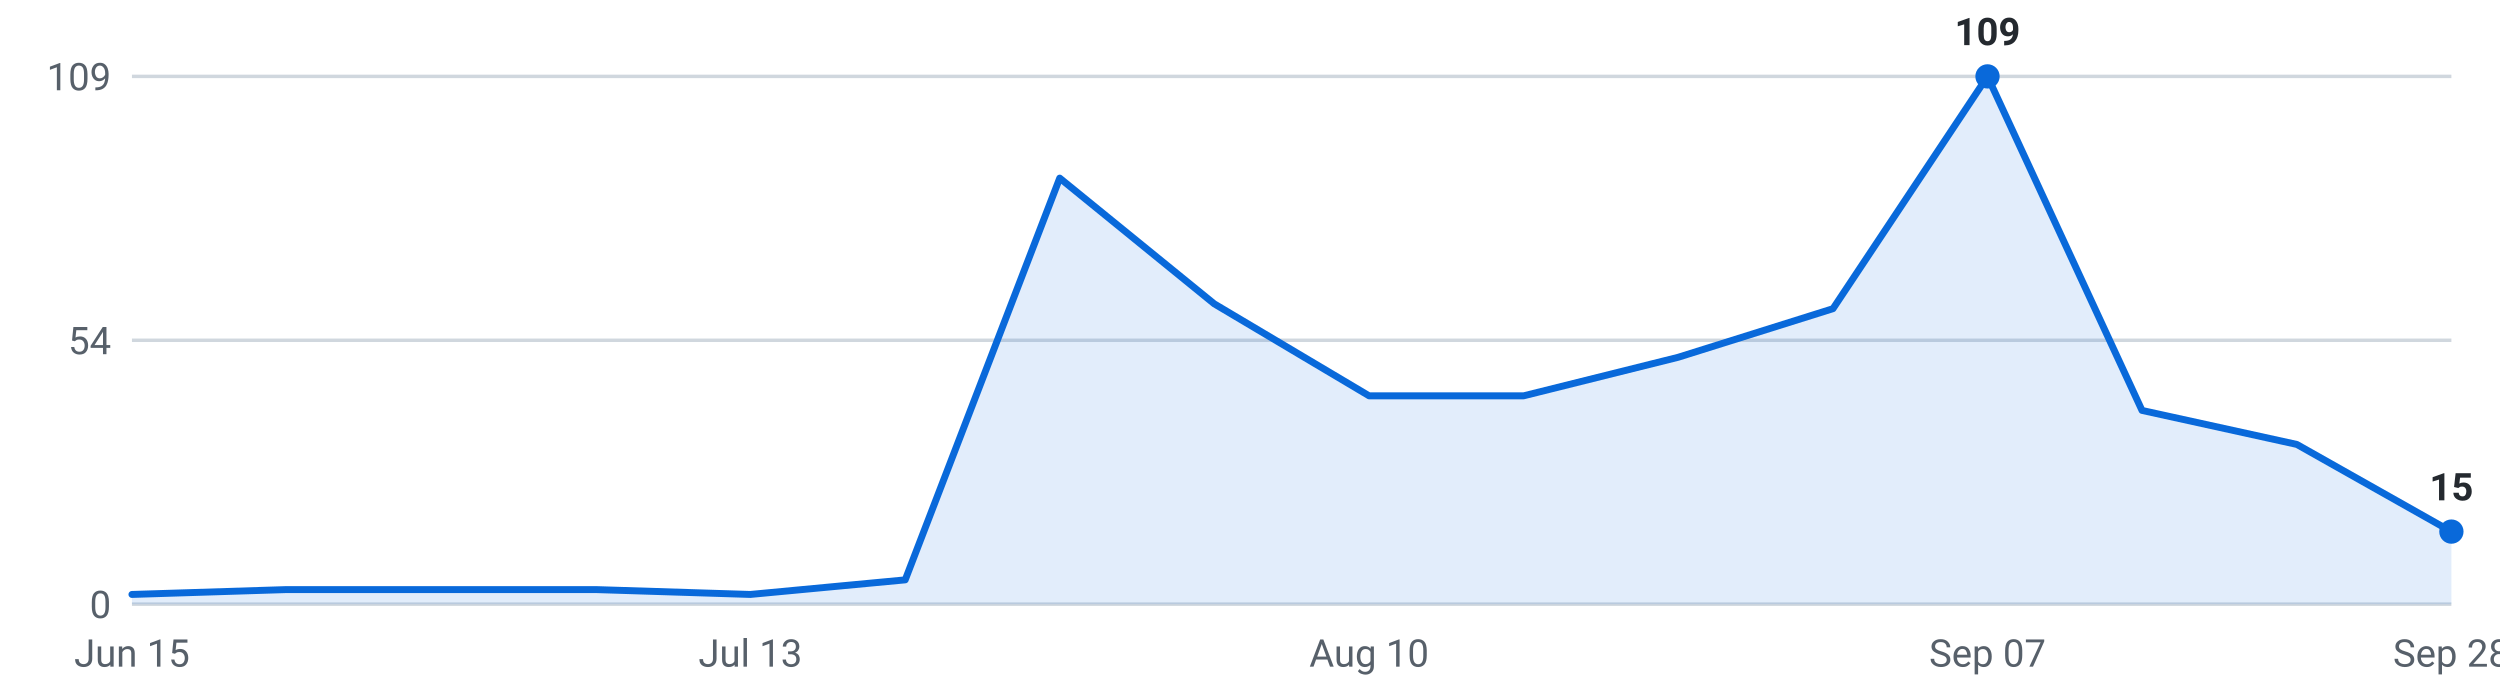
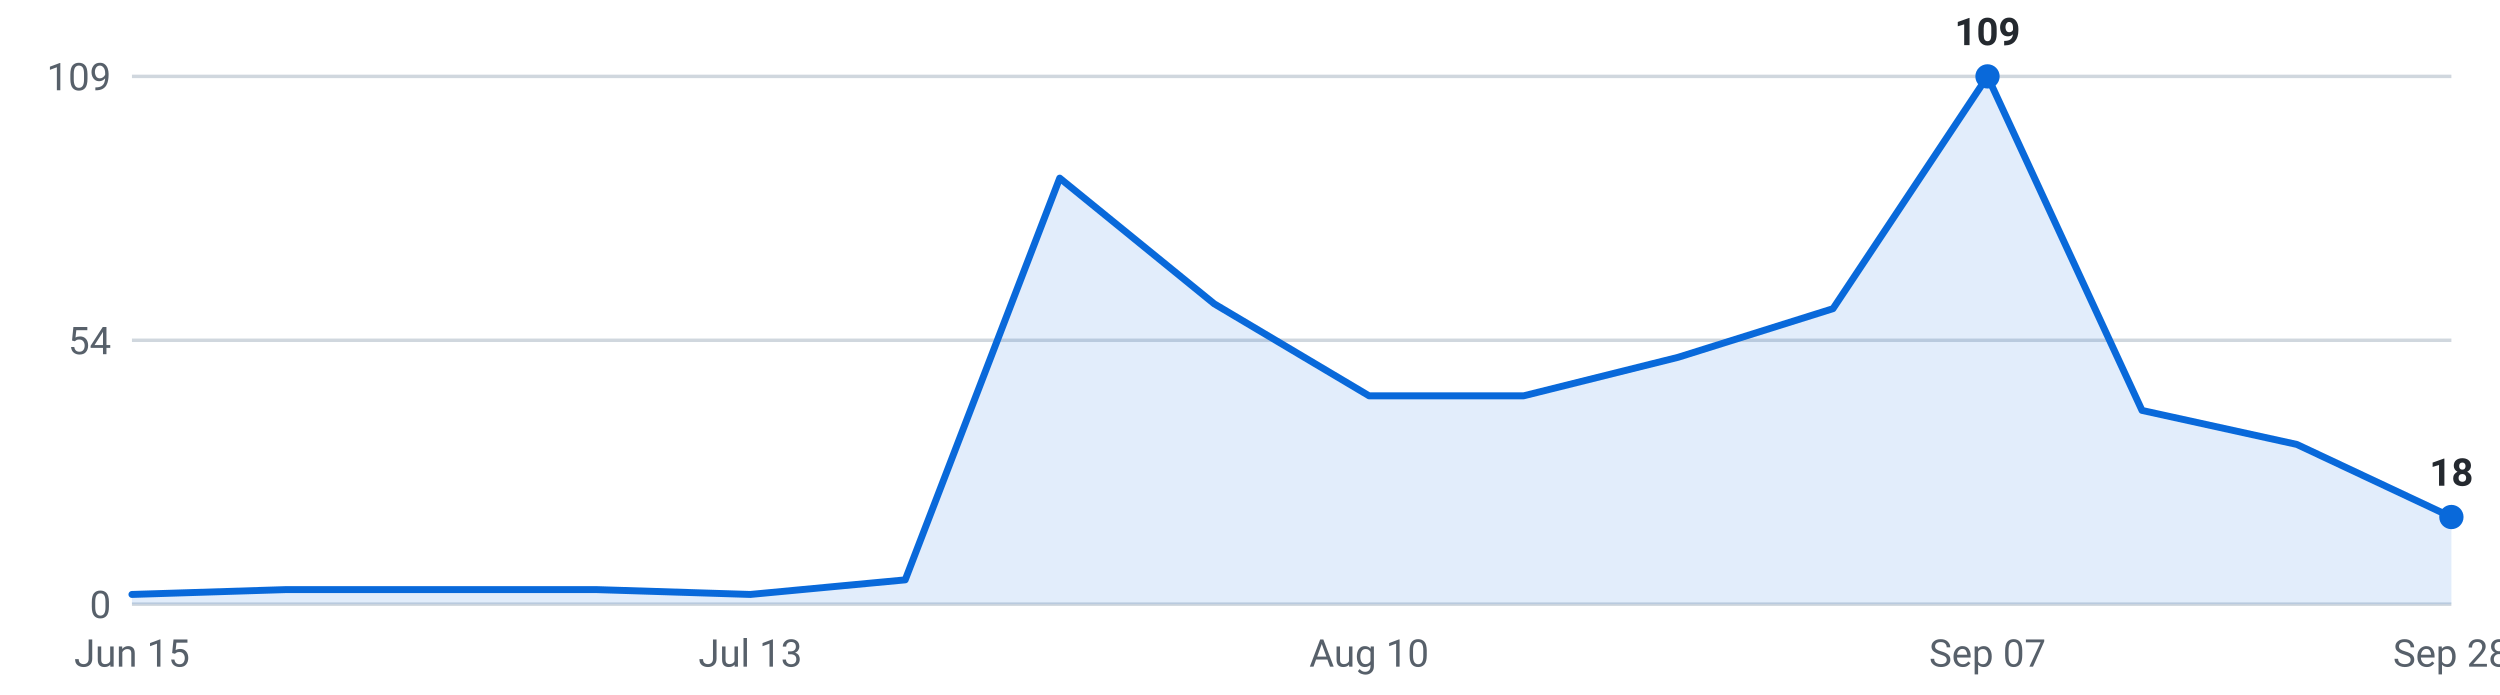
<svg xmlns="http://www.w3.org/2000/svg" viewBox="0 0 720 200" width="720" height="200" role="img" aria-label="Internships posted per week, last 16 weeks">
  <g font-family="-apple-system,Segoe UI,Roboto,sans-serif" font-size="11">
    <line x1="38" y1="174.0" x2="706" y2="174.0" stroke="#d0d7de" stroke-width="1" />
    <text x="32" y="178.0" text-anchor="end" fill="#57606a">0</text>
    <line x1="38" y1="98.0" x2="706" y2="98.0" stroke="#d0d7de" stroke-width="1" />
    <text x="32" y="102.0" text-anchor="end" fill="#57606a">54</text>
    <line x1="38" y1="22.0" x2="706" y2="22.0" stroke="#d0d7de" stroke-width="1" />
    <text x="32" y="26.0" text-anchor="end" fill="#57606a">109</text>
-     <path d="M38.0,174 L38.0,171.2 L82.5,169.8 L127.1,169.8 L171.6,169.8 L216.1,171.2 L260.7,167.0 L305.2,51.3 L349.7,87.5 L394.3,114.0 L438.8,114.0 L483.3,102.9 L527.9,88.9 L572.4,22.0 L616.9,118.2 L661.5,128.0 L706.0,153.1 L706.0,174 Z" fill="#0969da" fill-opacity="0.12" />
-     <polyline points="38.0,171.2 82.5,169.8 127.1,169.8 171.6,169.8 216.1,171.2 260.7,167.0 305.2,51.3 349.7,87.5 394.3,114.0 438.8,114.0 483.3,102.9 527.9,88.9 572.4,22.0 616.9,118.2 661.5,128.0 706.0,153.1" fill="none" stroke="#0969da" stroke-width="2" stroke-linejoin="round" stroke-linecap="round" />
+     <path d="M38.0,174 L38.0,171.2 L82.5,169.8 L127.1,169.8 L171.6,169.8 L216.1,171.2 L260.7,167.0 L305.2,51.3 L349.7,87.5 L394.3,114.0 L438.8,114.0 L483.3,102.9 L527.9,88.9 L572.4,22.0 L616.9,118.2 L661.5,128.0 L706.0,148.9 L706.0,174 Z" fill="#0969da" fill-opacity="0.12" />
+     <polyline points="38.0,171.2 82.5,169.8 127.1,169.8 171.6,169.8 216.1,171.2 260.7,167.0 305.2,51.3 349.7,87.5 394.3,114.0 438.8,114.0 483.3,102.9 527.9,88.9 572.4,22.0 616.9,118.2 661.5,128.0 706.0,148.9" fill="none" stroke="#0969da" stroke-width="2" stroke-linejoin="round" stroke-linecap="round" />
    <circle cx="572.4" cy="22.0" r="3.5" fill="#0969da" />
    <text x="572.4" y="13.0" text-anchor="middle" fill="#24292f" font-weight="600">109</text>
-     <circle cx="706.0" cy="153.1" r="3.5" fill="#0969da" />
-     <text x="706.0" y="144.1" text-anchor="middle" fill="#24292f" font-weight="600">15</text>
+     <circle cx="706.0" cy="148.9" r="3.5" fill="#0969da" />
+     <text x="706.0" y="139.9" text-anchor="middle" fill="#24292f" font-weight="600">18</text>
    <text x="38.0" y="192" text-anchor="middle" fill="#57606a">Jun 15</text>
    <text x="216.1" y="192" text-anchor="middle" fill="#57606a">Jul 13</text>
    <text x="394.3" y="192" text-anchor="middle" fill="#57606a">Aug 10</text>
    <text x="572.4" y="192" text-anchor="middle" fill="#57606a">Sep 07</text>
    <text x="706.0" y="192" text-anchor="middle" fill="#57606a">Sep 28</text>
  </g>
</svg>
